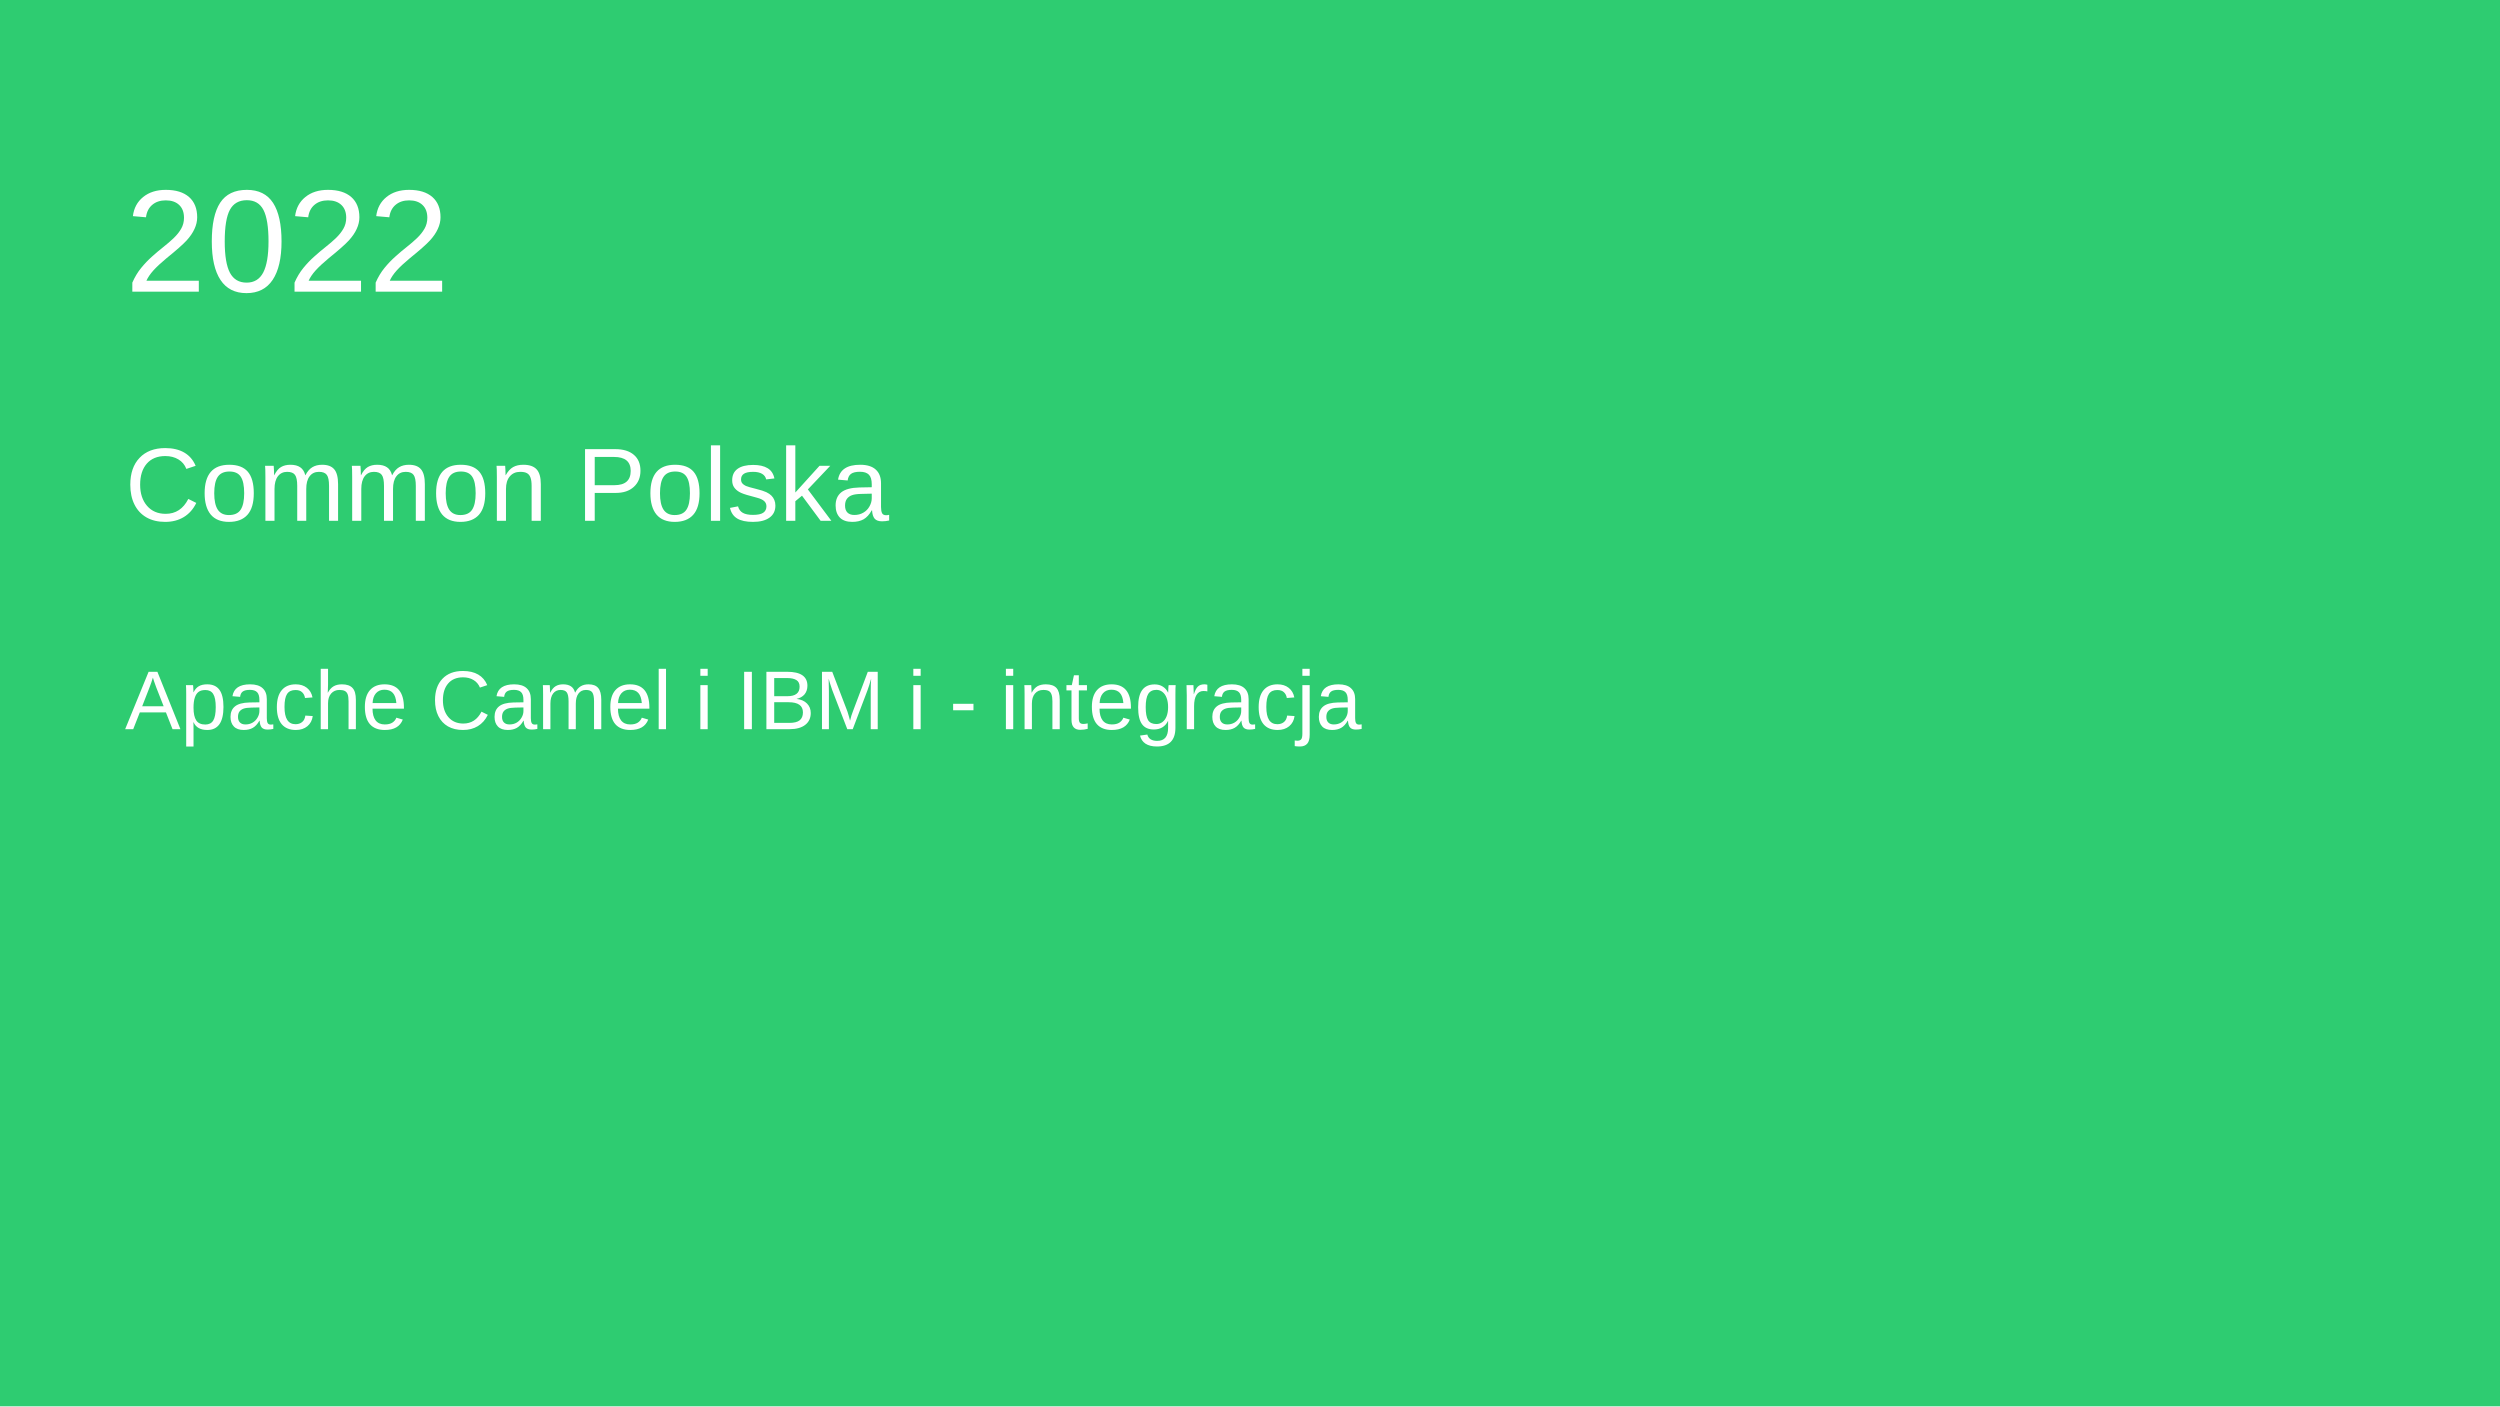
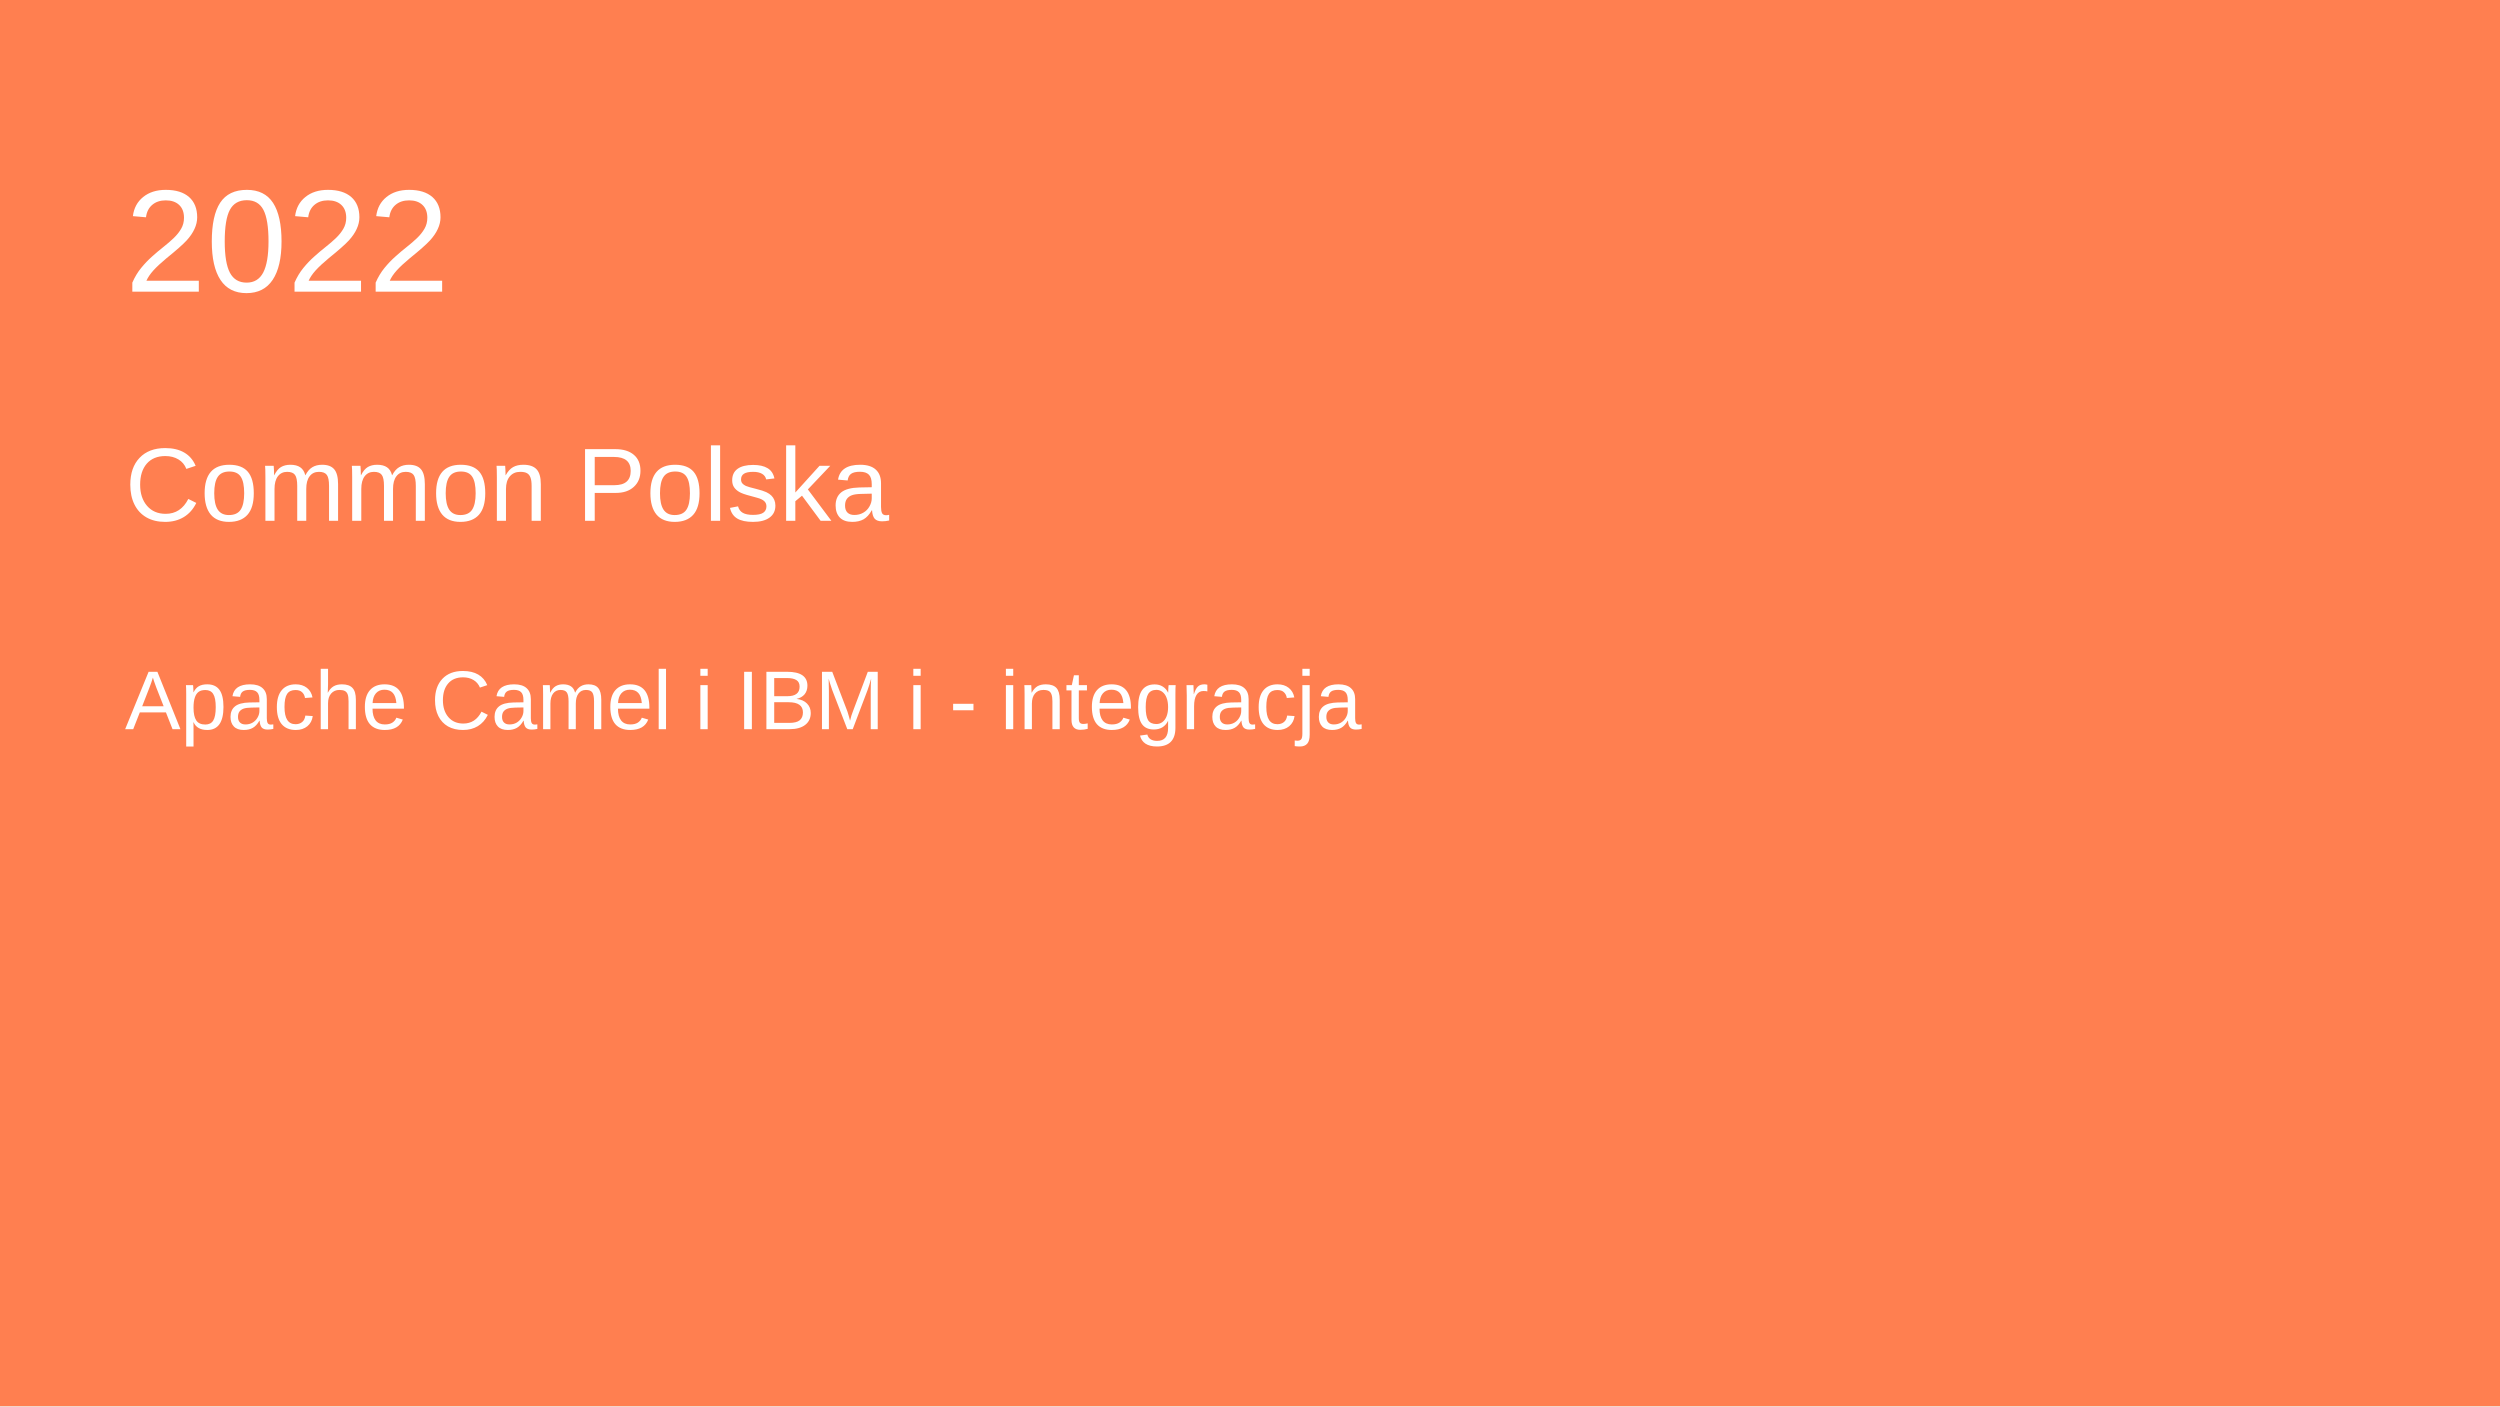
<svg xmlns="http://www.w3.org/2000/svg" width="480" height="270" viewBox="0 0 480 270">
-   <rect width="100%" height="100%" fill="#2ecc71" />
+   <rect width="100%" height="100%" fill="#ff7f50" />
  <text x="24" y="56" font-family="Arial, Helvetica, sans-serif" font-size="28" fill="#fff">2022</text>
  <text x="24" y="100" font-family="Arial, Helvetica, sans-serif" font-size="20" fill="#fff">Common Polska</text>
  <text x="24" y="140" font-family="Arial, Helvetica, sans-serif" font-size="16" fill="#fff">Apache Camel i IBM i - integracja</text>
</svg>
